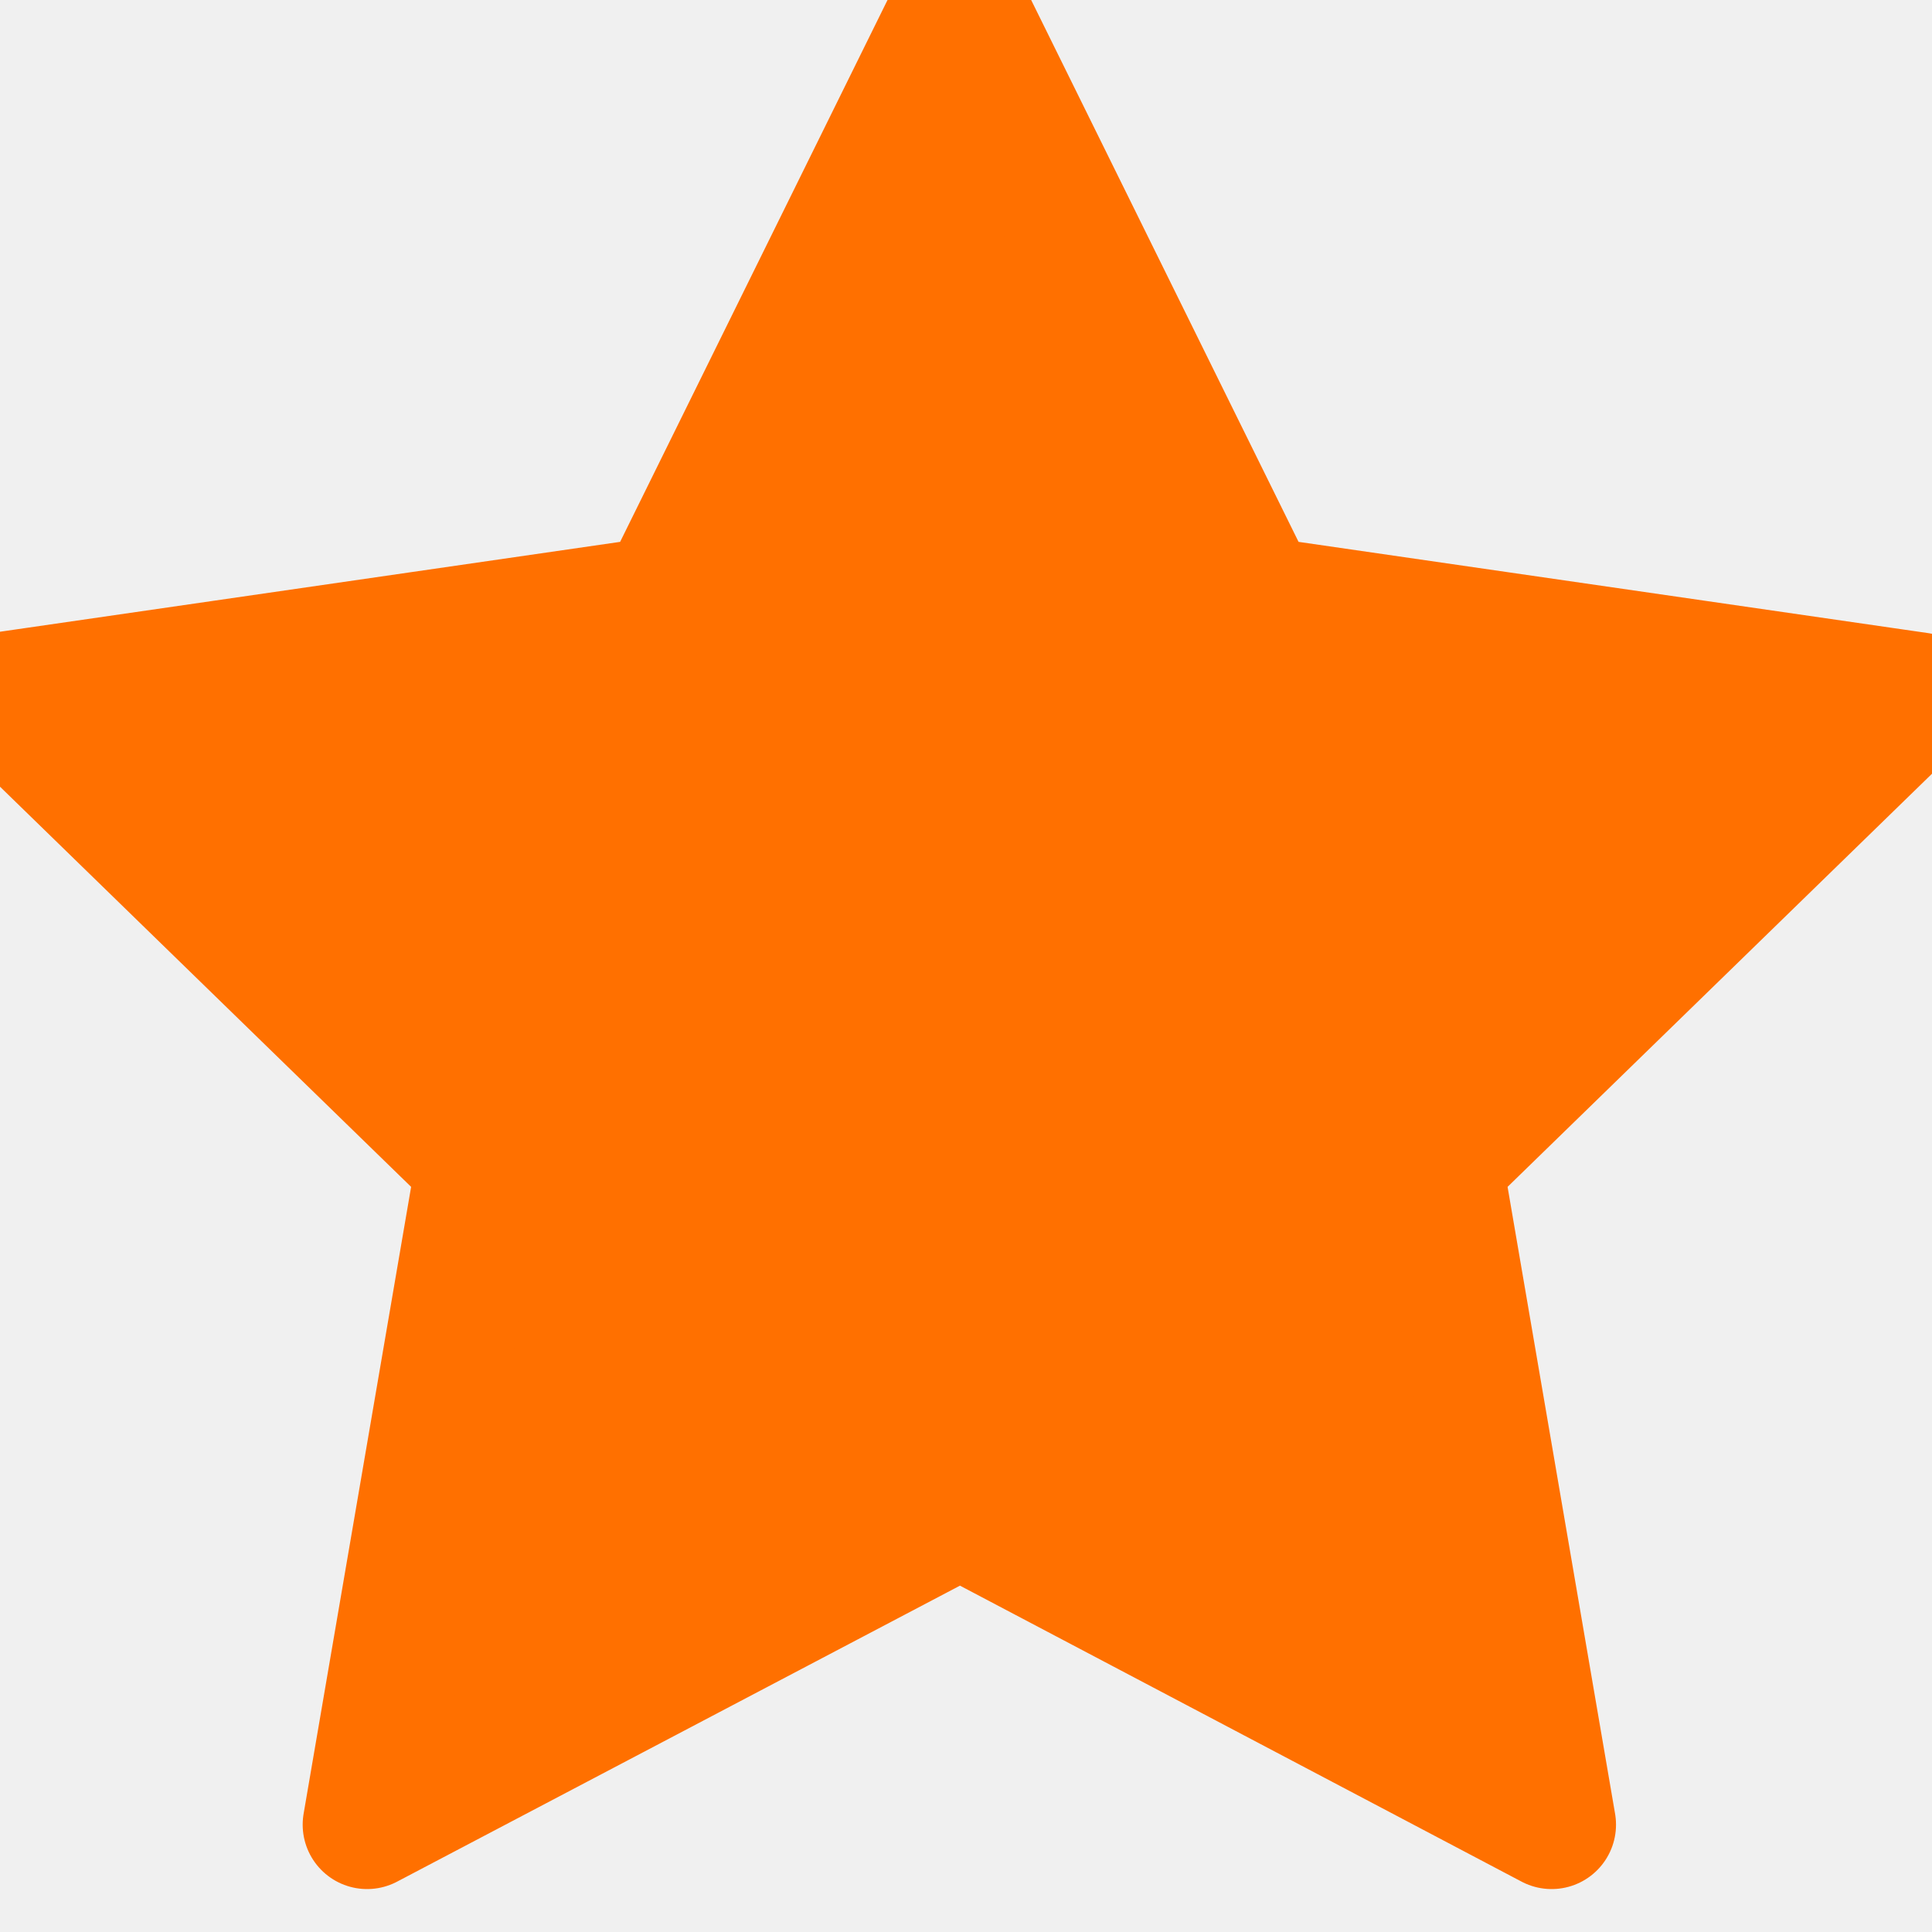
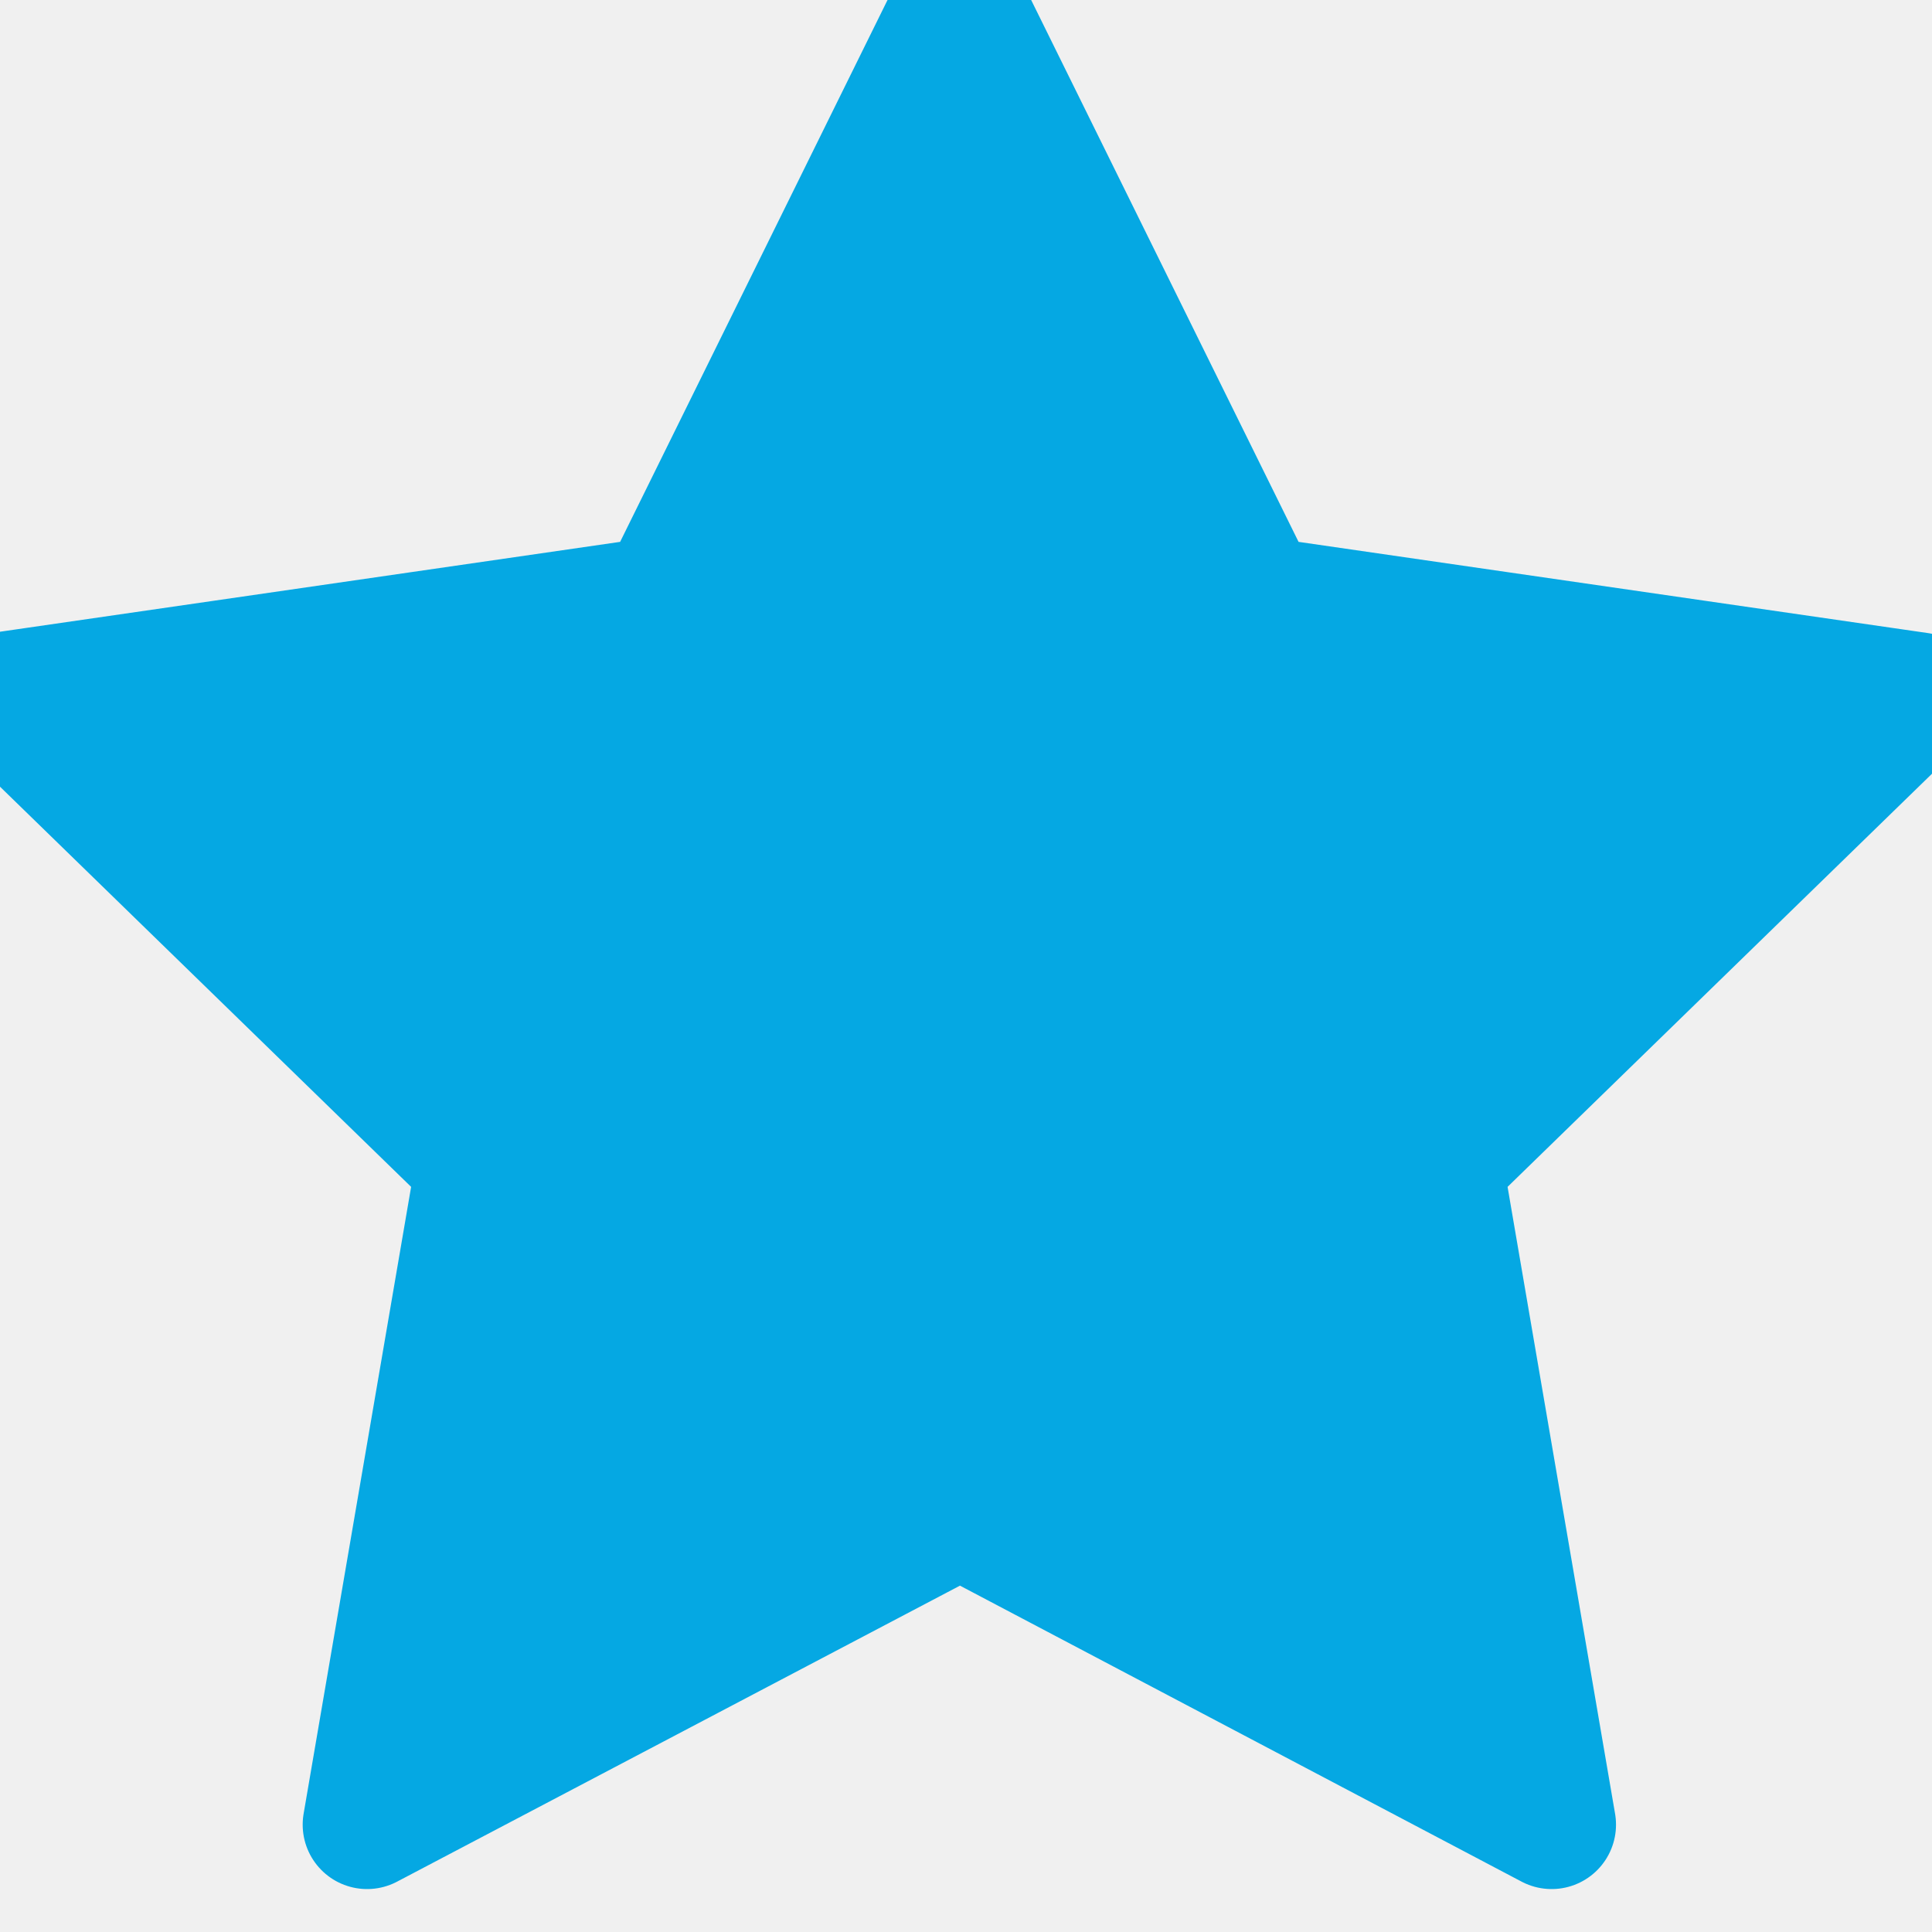
- <svg xmlns="http://www.w3.org/2000/svg" width="18" height="18" viewBox="0 0 18 18" fill="#FF7000">
+ <svg xmlns="http://www.w3.org/2000/svg" width="18" height="18" viewBox="0 0 18 18" fill="#05a8e3">
  <g clip-path="url(#clip0_543_4157)">
    <path d="M8.944 14.095L3.42 17L4.475 10.848L-0 6.492L6.176 5.597L8.938 0L11.7 5.597L17.876 6.492L13.401 10.848L14.456 17L8.944 14.095Z" stroke="url(#paint0_linear_543_4157)" stroke-width="1.2" stroke-linecap="round" stroke-linejoin="round" />
  </g>
  <defs>
    <linearGradient id="paint0_linear_543_4157" x1="-2.635" y1="3.85998e-06" x2="18.72" y2="1.263" gradientUnits="userSpaceOnUse">
-       <stop stop-color="#FF7000" />
-       <stop offset="1" stop-color="#FF7000" />
+       <stop stop-color="#05a8e3" />
+       <stop offset="1" stop-color="#05a8e3" />
    </linearGradient>
    <clipPath id="clip0_543_4157">
      <rect width="18" height="18" fill="white" />
    </clipPath>
  </defs>
</svg>
